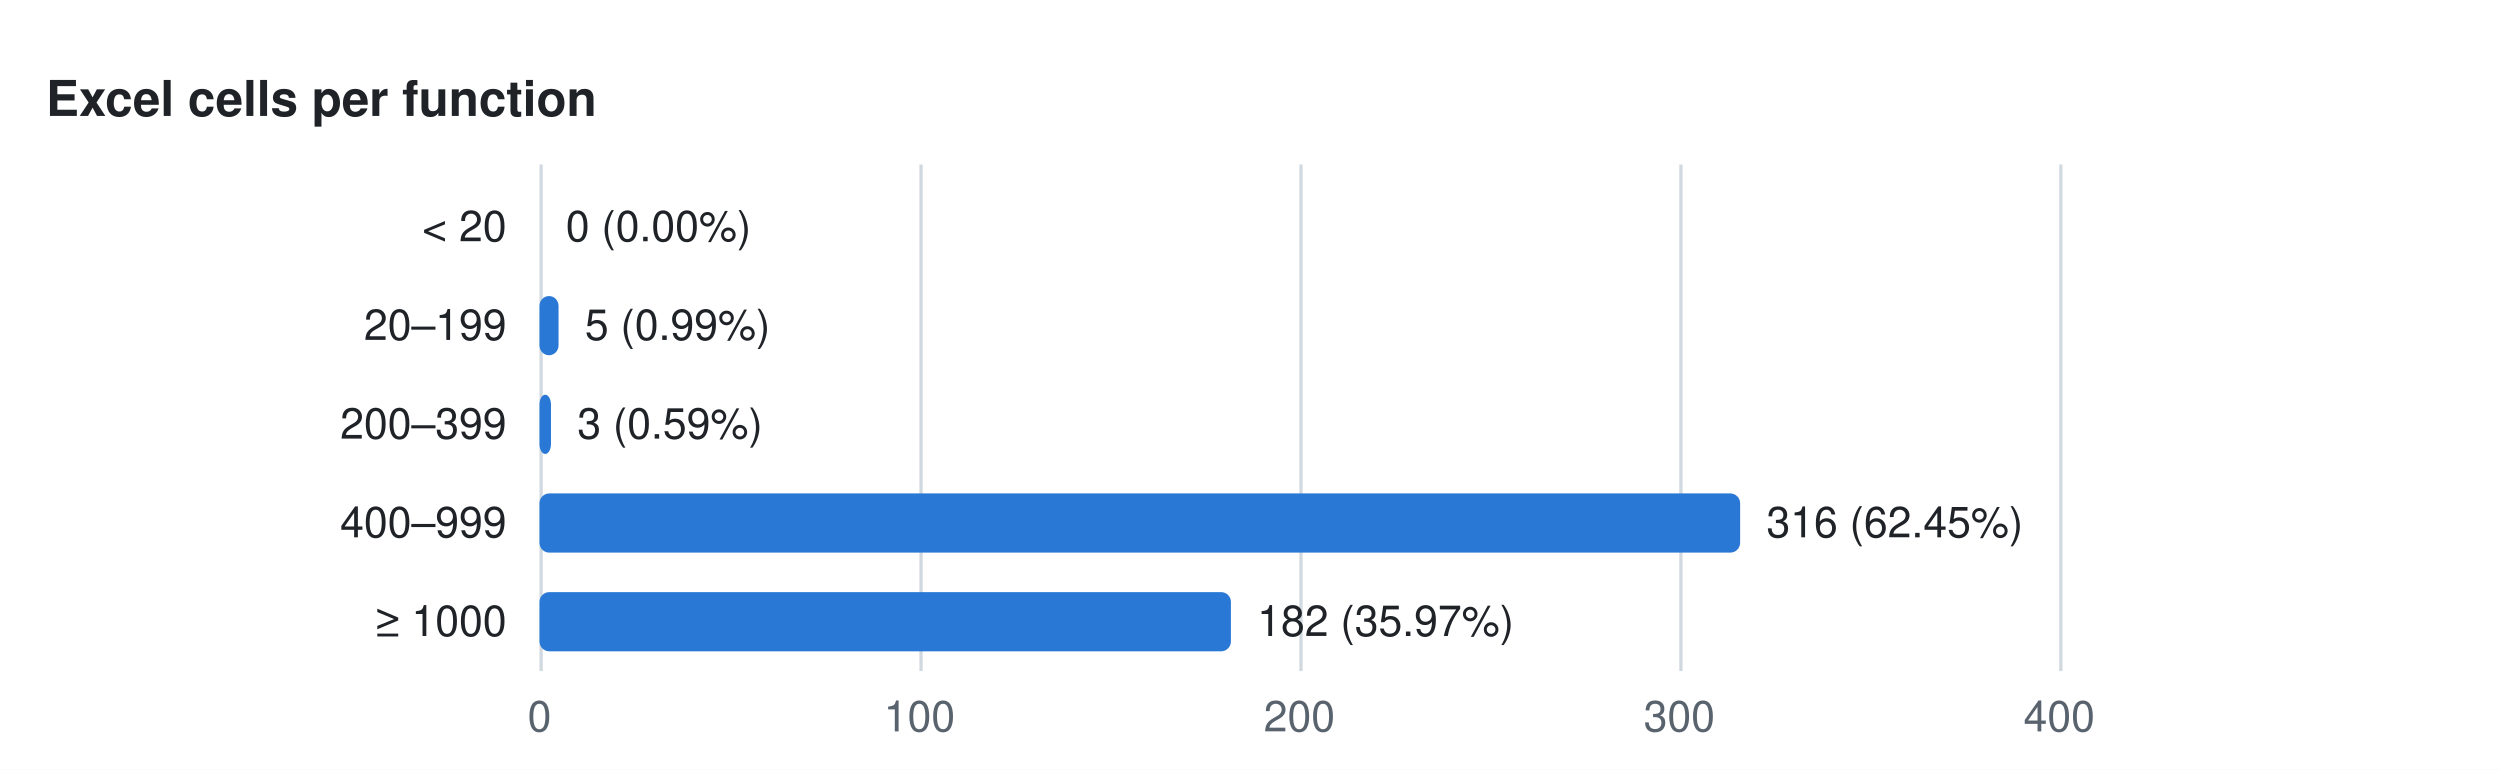
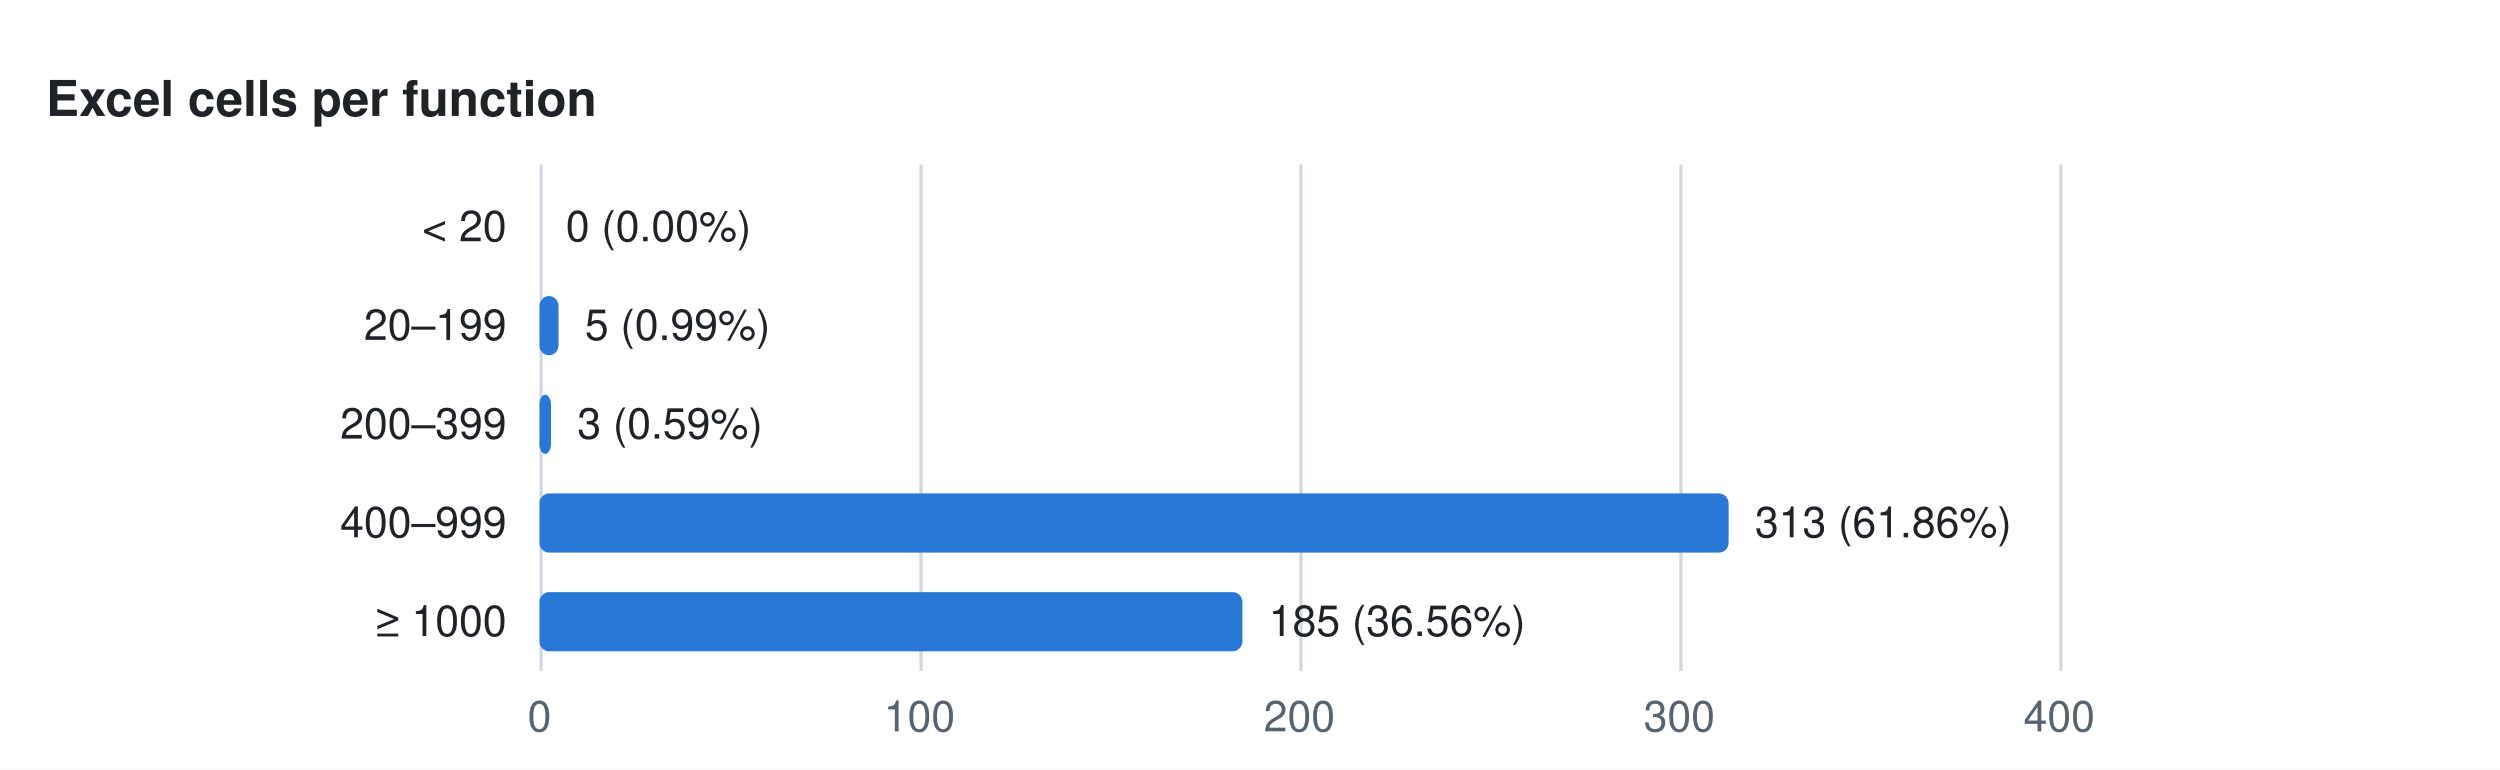
<svg xmlns="http://www.w3.org/2000/svg" width="760" height="234" viewBox="0 0 760 234" role="img" aria-labelledby="t d">
  <style>text{font-family:system-ui,-apple-system,'Segoe UI',Helvetica,Arial,sans-serif;font-size:13px}.title{font-size:15px;font-weight:600}.num{font-variant-numeric:tabular-nums}.bg{fill:#ffffff}.ink{fill:#1f2328}.muted{fill:#59636e}.grid{fill:#d1d9e0}.b-cells{fill:#2a78d6}.in-cells{fill:#000000}@media (prefers-color-scheme: dark){.bg{fill:#0d1117}.ink{fill:#f0f6fc}.muted{fill:#9198a1}.grid{fill:#3d444d}.b-cells{fill:#3987e5}.in-cells{fill:#000000}}</style>
  <rect class="bg" fill="#ffffff" x="0" y="0" width="760" height="234" />
  <g transform="translate(14,14)">
    <text x="0.0" y="16.0" class="ink title" fill="#1f2328" text-anchor="start" dominant-baseline="middle">Excel cells per function</text>
    <rect class="grid" fill="#d1d9e0" x="150.0" y="36" width="1" height="154" />
    <text x="150.0" y="204.0" class="muted num" fill="#59636e" text-anchor="middle" dominant-baseline="middle">0</text>
    <rect class="grid" fill="#d1d9e0" x="265.5" y="36" width="1" height="154" />
    <text x="265.5" y="204.0" class="muted num" fill="#59636e" text-anchor="middle" dominant-baseline="middle">100</text>
    <rect class="grid" fill="#d1d9e0" x="381.0" y="36" width="1" height="154" />
    <text x="381.0" y="204.0" class="muted num" fill="#59636e" text-anchor="middle" dominant-baseline="middle">200</text>
    <rect class="grid" fill="#d1d9e0" x="496.5" y="36" width="1" height="154" />
    <text x="496.5" y="204.0" class="muted num" fill="#59636e" text-anchor="middle" dominant-baseline="middle">300</text>
    <rect class="grid" fill="#d1d9e0" x="612.0" y="36" width="1" height="154" />
    <text x="612.0" y="204.0" class="muted num" fill="#59636e" text-anchor="middle" dominant-baseline="middle">400</text>
    <text x="140.0" y="55.0" class="ink" fill="#1f2328" text-anchor="end" dominant-baseline="middle">&lt; 20</text>
    <text x="158.0" y="55.0" class="ink num" fill="#1f2328" text-anchor="start" dominant-baseline="middle">0 (0.00%)</text>
    <text x="140.0" y="85.0" class="ink" fill="#1f2328" text-anchor="end" dominant-baseline="middle">20–199</text>
    <rect class="b-cells" fill="#2a78d6" x="150.0" y="76.0" width="5.8" height="18" rx="3" />
    <text x="163.8" y="85.0" class="ink num" fill="#1f2328" text-anchor="start" dominant-baseline="middle">5 (0.99%)</text>
    <text x="140.0" y="115.0" class="ink" fill="#1f2328" text-anchor="end" dominant-baseline="middle">200–399</text>
    <rect class="b-cells" fill="#2a78d6" x="150.0" y="106.0" width="3.5" height="18" rx="3" />
    <text x="161.5" y="115.0" class="ink num" fill="#1f2328" text-anchor="start" dominant-baseline="middle">3 (0.59%)</text>
    <text x="140.0" y="145.0" class="ink" fill="#1f2328" text-anchor="end" dominant-baseline="middle">400–999</text>
-     <rect class="b-cells" fill="#2a78d6" x="150.0" y="136.0" width="365.0" height="18" rx="3" />
-     <text x="523.0" y="145.0" class="ink num" fill="#1f2328" text-anchor="start" dominant-baseline="middle">316 (62.45%)</text>
+     <rect class="b-cells" fill="#2a78d6" x="150.0" y="136.0" width="361.5" height="18" rx="3" />
+     <text x="519.5" y="145.0" class="ink num" fill="#1f2328" text-anchor="start" dominant-baseline="middle">313 (61.86%)</text>
    <text x="140.0" y="175.0" class="ink" fill="#1f2328" text-anchor="end" dominant-baseline="middle">≥ 1000</text>
-     <rect class="b-cells" fill="#2a78d6" x="150.0" y="166.0" width="210.2" height="18" rx="3" />
-     <text x="368.2" y="175.0" class="ink num" fill="#1f2328" text-anchor="start" dominant-baseline="middle">182 (35.97%)</text>
+     <rect class="b-cells" fill="#2a78d6" x="150.0" y="166.0" width="213.7" height="18" rx="3" />
+     <text x="371.7" y="175.0" class="ink num" fill="#1f2328" text-anchor="start" dominant-baseline="middle">185 (36.56%)</text>
  </g>
</svg>
